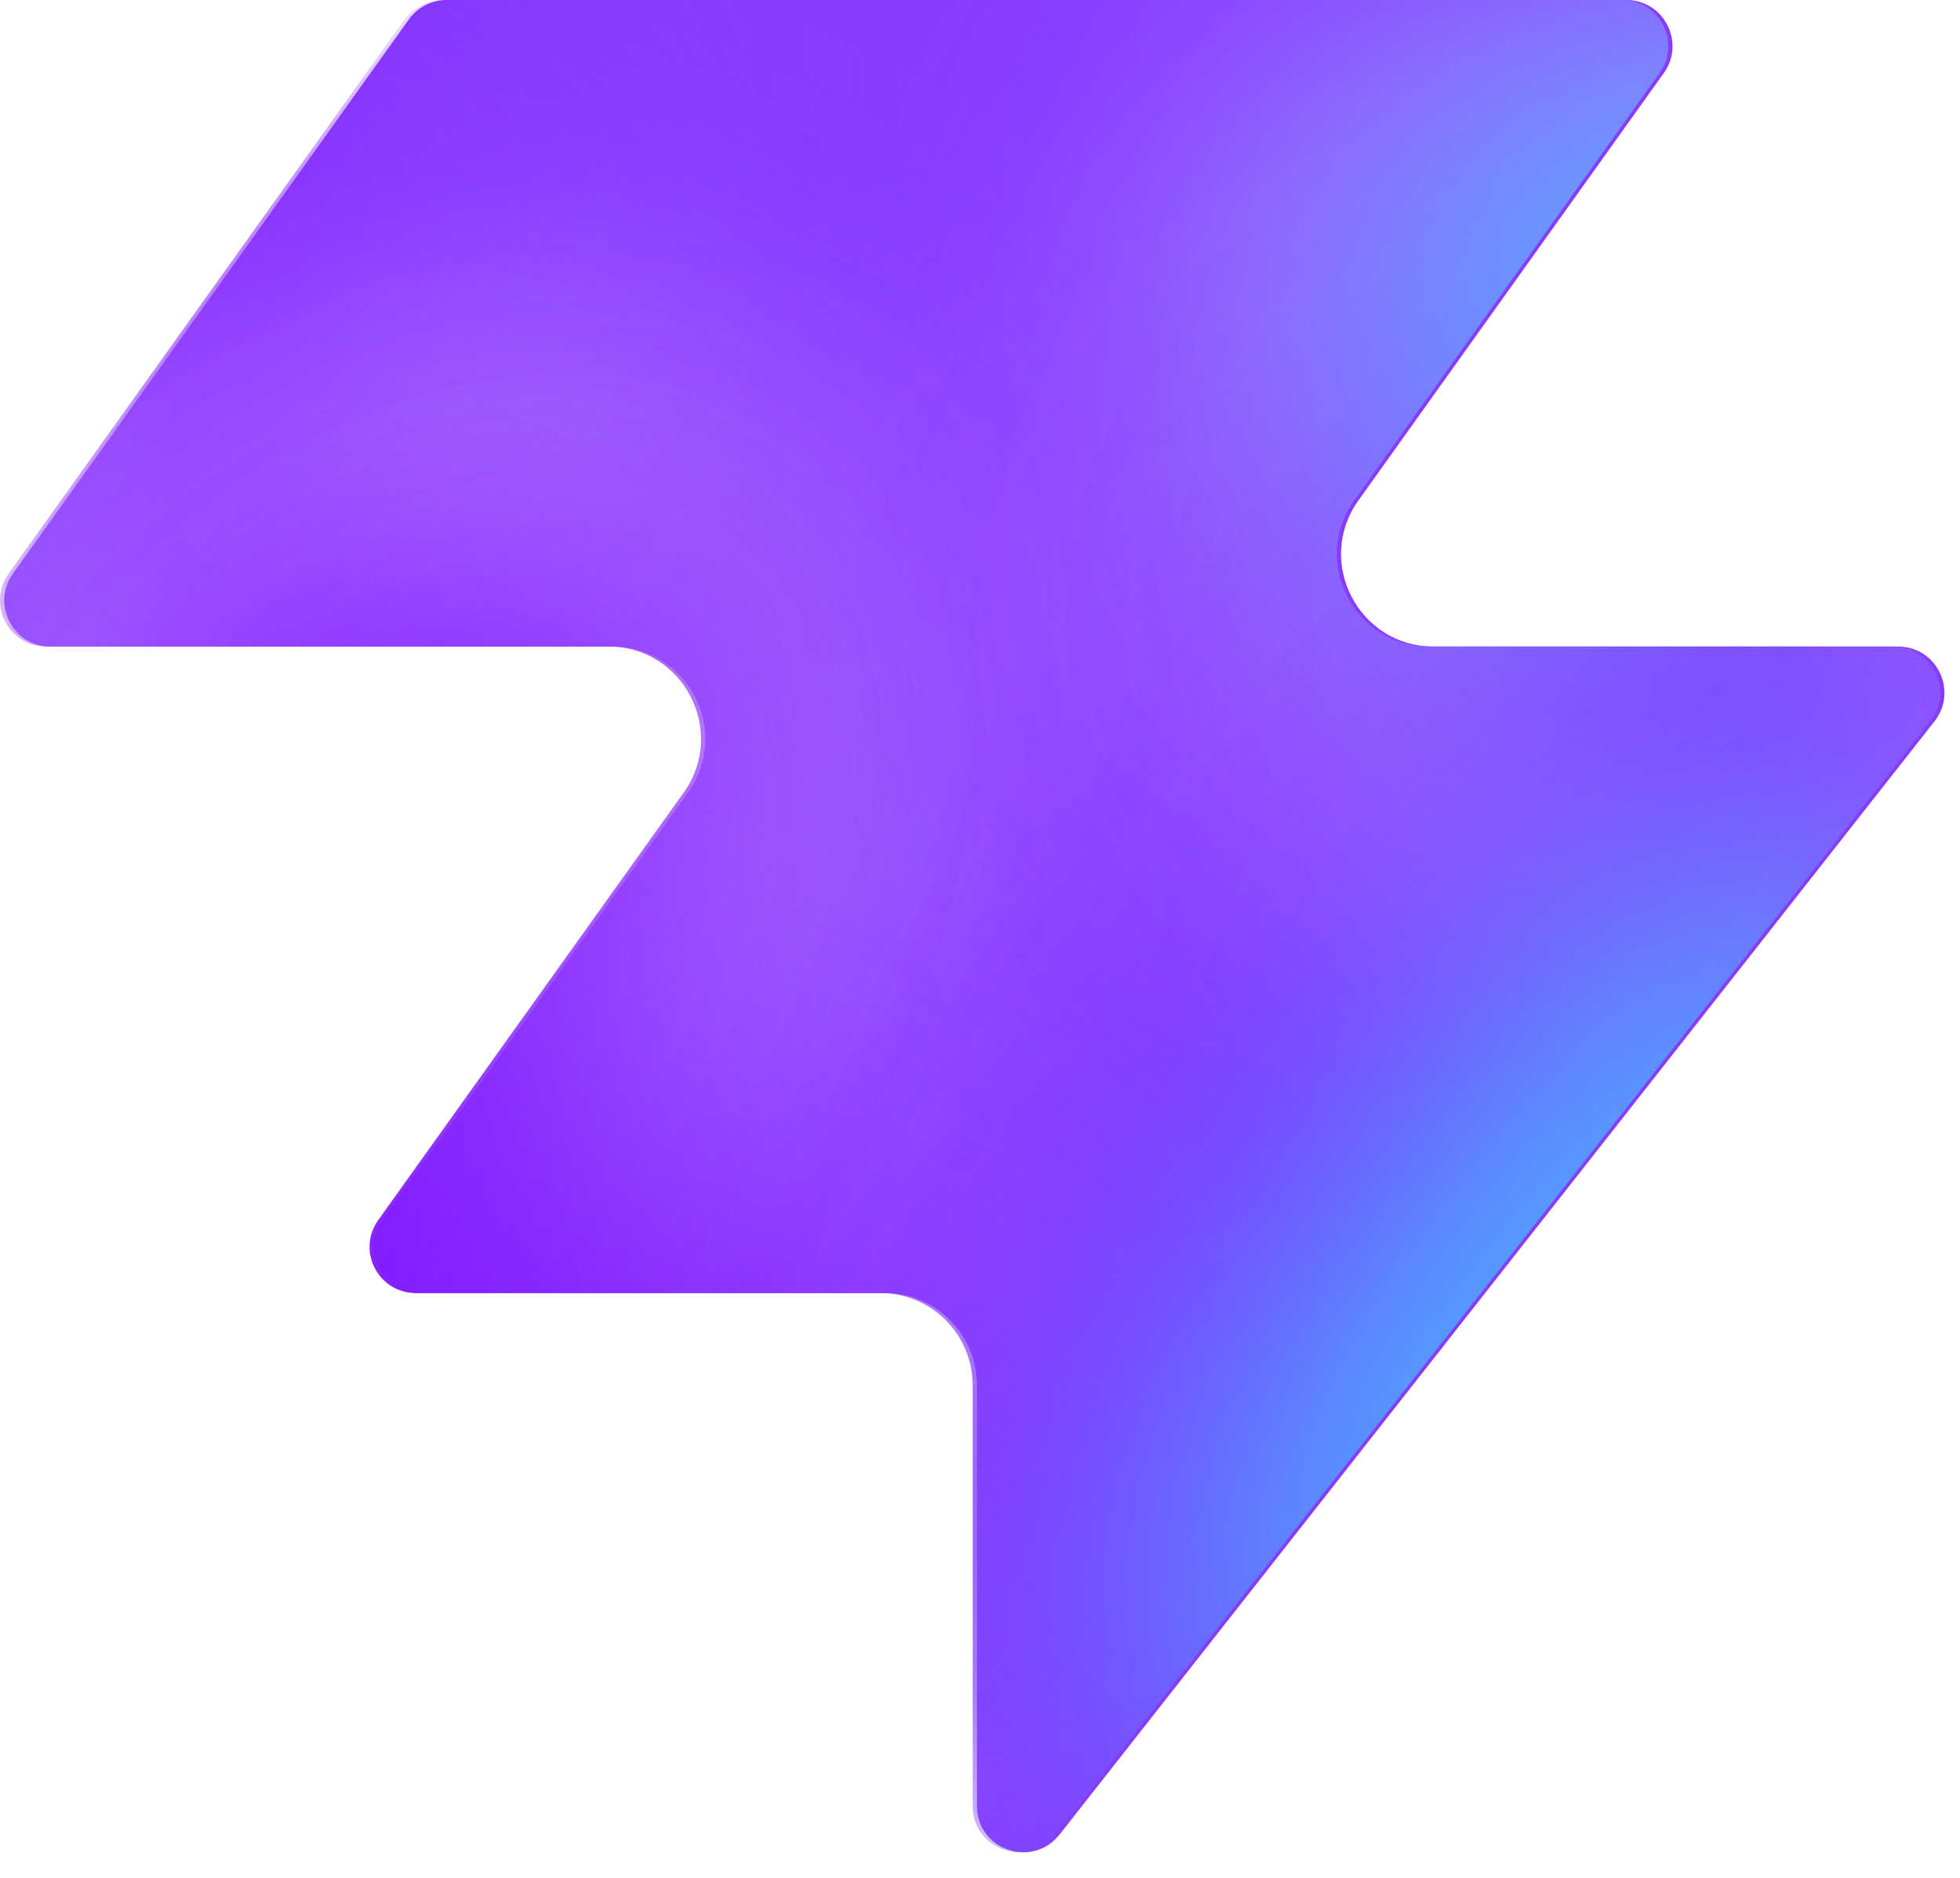
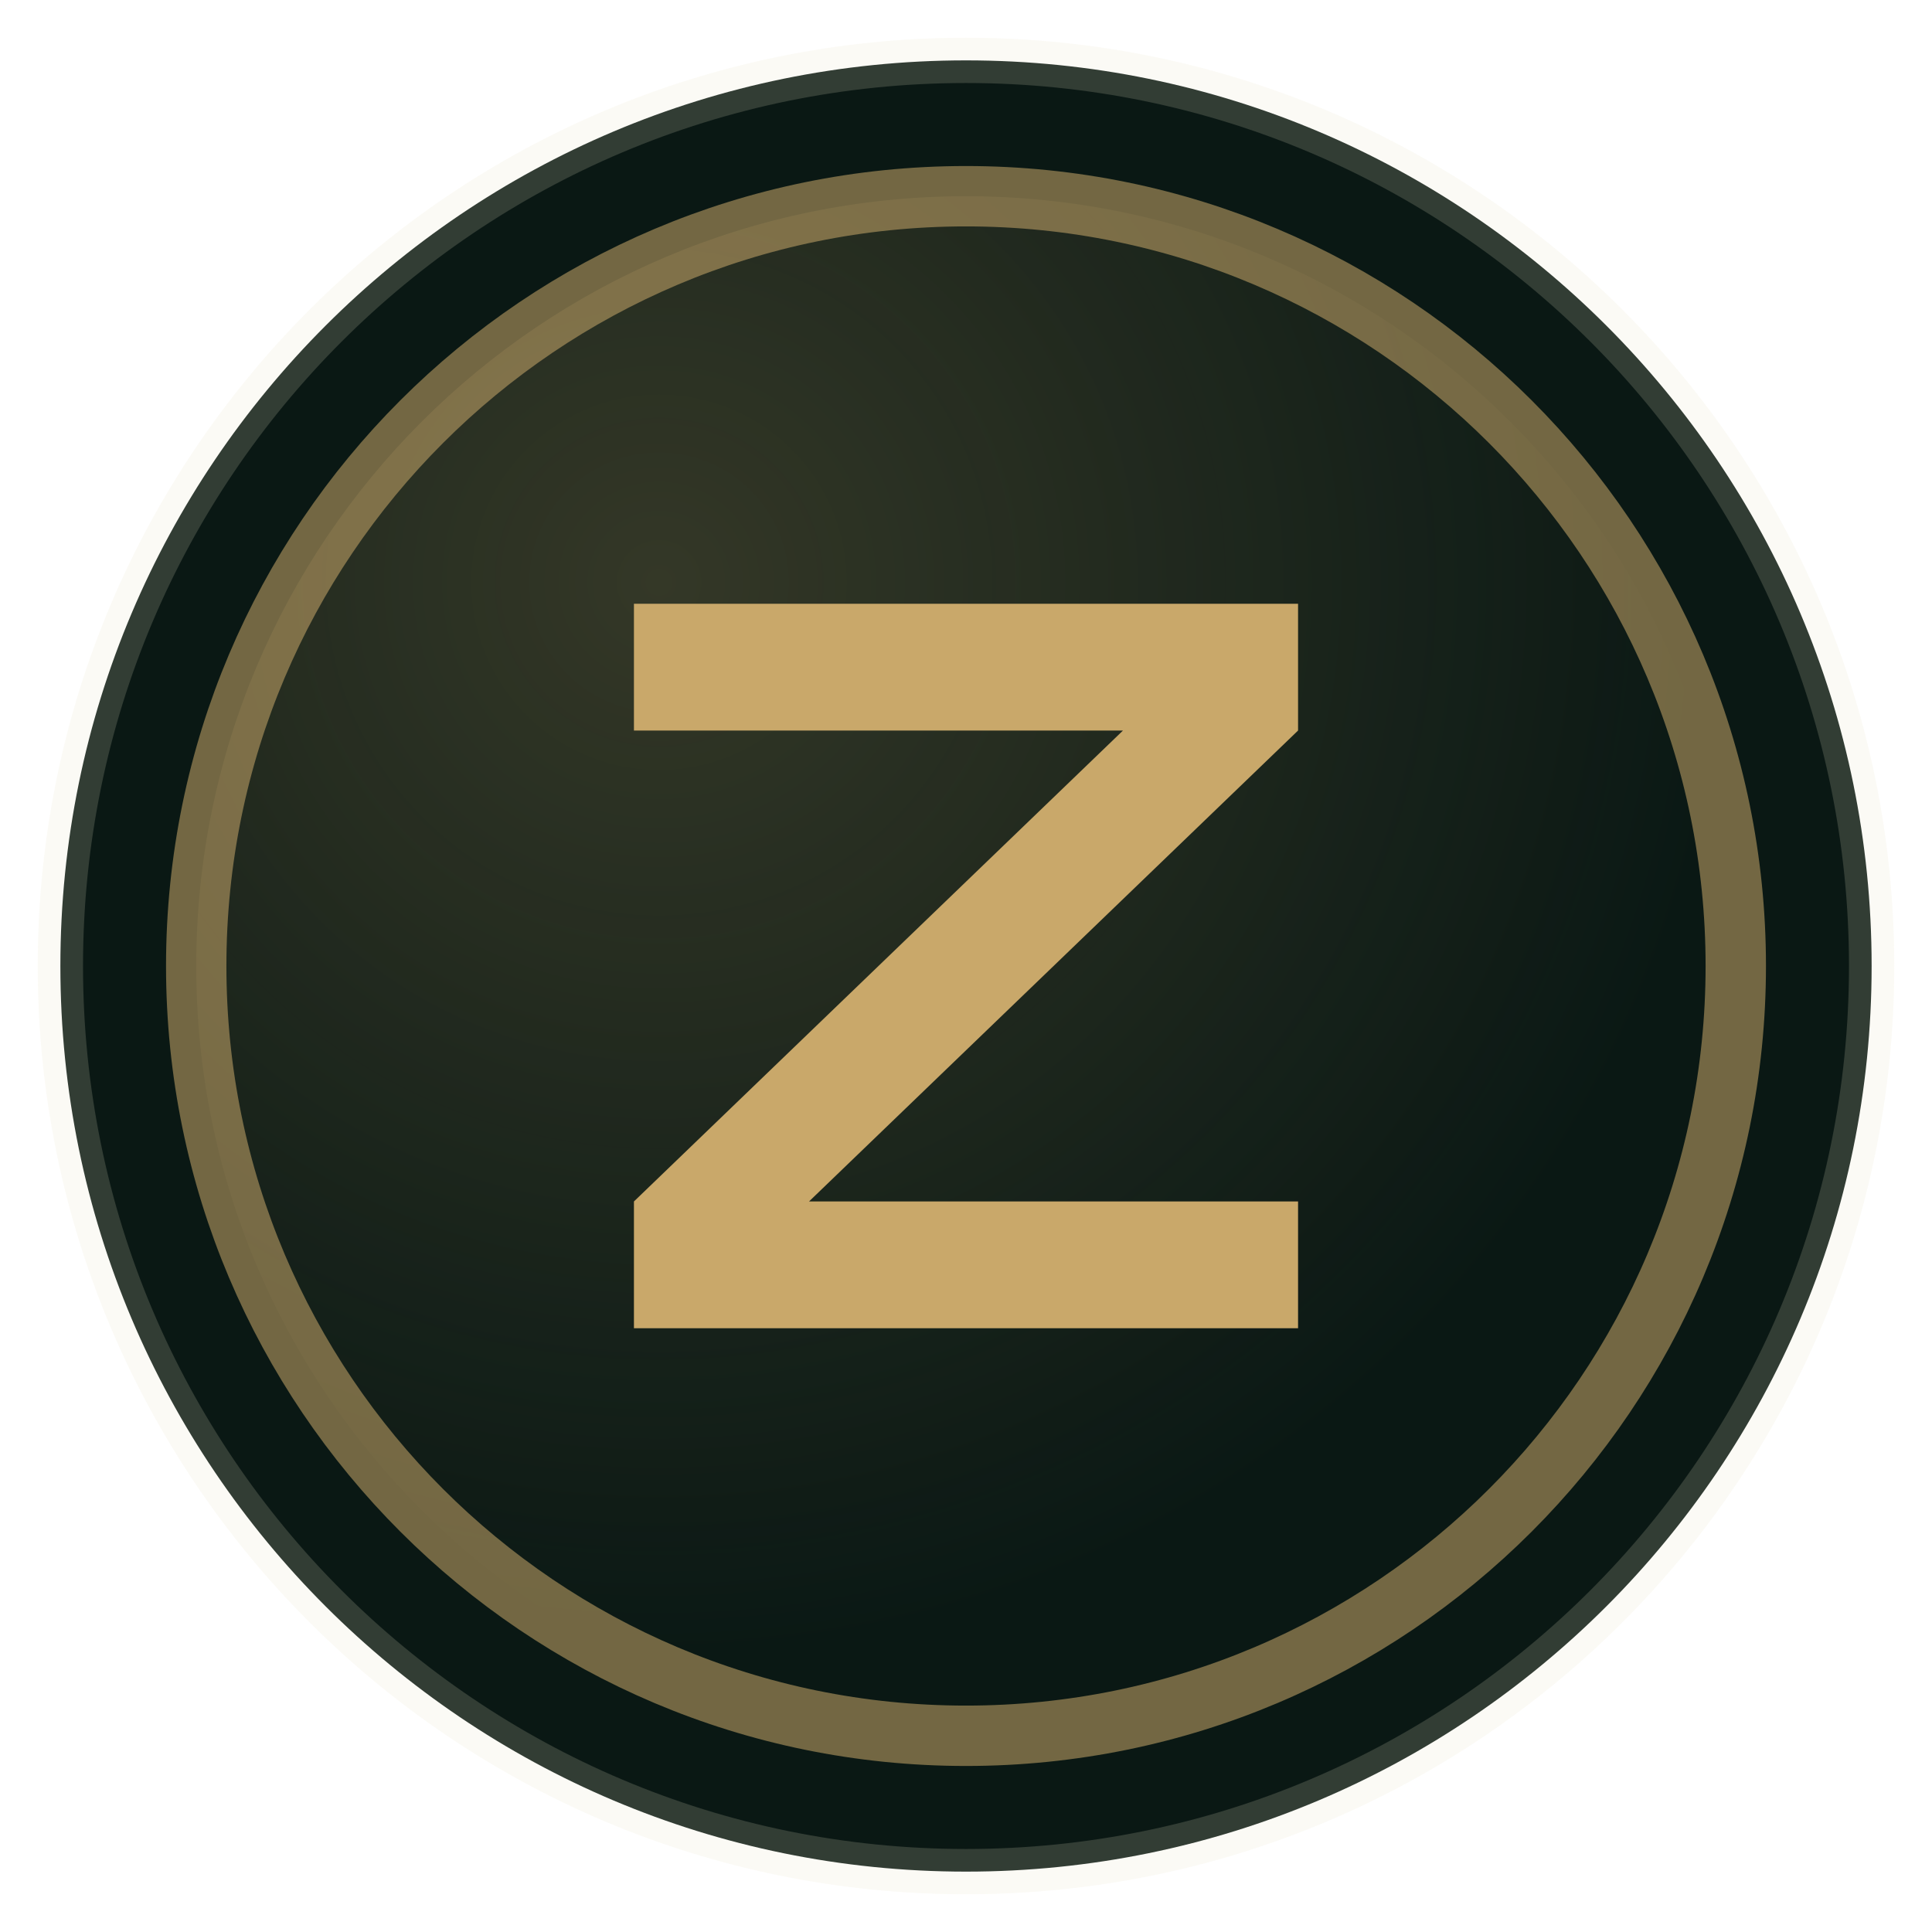
- <svg xmlns="http://www.w3.org/2000/svg" width="48" height="46" fill="none" viewBox="0 0 48 46">
-   <path fill="#863bff" d="M25.946 44.938c-.664.845-2.021.375-2.021-.698V33.937a2.26 2.26 0 0 0-2.262-2.262H10.287c-.92 0-1.456-1.04-.92-1.788l7.48-10.471c1.07-1.497 0-3.578-1.842-3.578H1.237c-.92 0-1.456-1.04-.92-1.788L10.013.474c.214-.297.556-.474.92-.474h28.894c.92 0 1.456 1.04.92 1.788l-7.48 10.471c-1.07 1.498 0 3.579 1.842 3.579h11.377c.943 0 1.473 1.088.89 1.83L25.947 44.94z" style="fill:#863bff;fill:color(display-p3 .525 .23 1);fill-opacity:1" />
-   <mask id="a" width="48" height="46" x="0" y="0" maskUnits="userSpaceOnUse" style="mask-type:alpha">
-     <path fill="#000" d="M25.842 44.938c-.664.844-2.021.375-2.021-.698V33.937a2.26 2.26 0 0 0-2.262-2.262H10.183c-.92 0-1.456-1.04-.92-1.788l7.48-10.471c1.07-1.498 0-3.579-1.842-3.579H1.133c-.92 0-1.456-1.04-.92-1.787L9.91.473c.214-.297.556-.474.92-.474h28.894c.92 0 1.456 1.04.92 1.788l-7.48 10.471c-1.07 1.498 0 3.578 1.842 3.578h11.377c.943 0 1.473 1.088.89 1.832L25.843 44.94z" style="fill:#000;fill-opacity:1" />
-   </mask>
-   <g mask="url(#a)">
-     <g filter="url(#b)">
-       <ellipse cx="5.508" cy="14.704" fill="#ede6ff" rx="5.508" ry="14.704" style="fill:#ede6ff;fill:color(display-p3 .927 .903 1);fill-opacity:1" transform="matrix(.00324 1 1 -.00324 -4.47 31.516)" />
-     </g>
-     <g filter="url(#c)">
-       <ellipse cx="10.399" cy="29.851" fill="#ede6ff" rx="10.399" ry="29.851" style="fill:#ede6ff;fill:color(display-p3 .927 .903 1);fill-opacity:1" transform="matrix(.00324 1 1 -.00324 -39.328 7.883)" />
-     </g>
-     <g filter="url(#d)">
-       <ellipse cx="5.508" cy="30.487" fill="#7e14ff" rx="5.508" ry="30.487" style="fill:#7e14ff;fill:color(display-p3 .492 .077 1);fill-opacity:1" transform="rotate(89.814 -25.913 -14.639)scale(1 -1)" />
-     </g>
-     <g filter="url(#e)">
-       <ellipse cx="5.508" cy="30.599" fill="#7e14ff" rx="5.508" ry="30.599" style="fill:#7e14ff;fill:color(display-p3 .492 .077 1);fill-opacity:1" transform="rotate(89.814 -32.644 -3.334)scale(1 -1)" />
-     </g>
-     <g filter="url(#f)">
-       <ellipse cx="5.508" cy="30.599" fill="#7e14ff" rx="5.508" ry="30.599" style="fill:#7e14ff;fill:color(display-p3 .492 .077 1);fill-opacity:1" transform="matrix(.00324 1 1 -.00324 -34.34 30.47)" />
-     </g>
-     <g filter="url(#g)">
-       <ellipse cx="14.072" cy="22.078" fill="#ede6ff" rx="14.072" ry="22.078" style="fill:#ede6ff;fill:color(display-p3 .927 .903 1);fill-opacity:1" transform="rotate(93.35 24.506 48.493)scale(-1 1)" />
-     </g>
-     <g filter="url(#h)">
-       <ellipse cx="3.47" cy="21.501" fill="#7e14ff" rx="3.47" ry="21.501" style="fill:#7e14ff;fill:color(display-p3 .492 .077 1);fill-opacity:1" transform="rotate(89.009 28.708 47.59)scale(-1 1)" />
-     </g>
-     <g filter="url(#i)">
-       <ellipse cx="3.47" cy="21.501" fill="#7e14ff" rx="3.47" ry="21.501" style="fill:#7e14ff;fill:color(display-p3 .492 .077 1);fill-opacity:1" transform="rotate(89.009 28.708 47.59)scale(-1 1)" />
-     </g>
-     <g filter="url(#j)">
-       <ellipse cx=".387" cy="8.972" fill="#7e14ff" rx="4.407" ry="29.108" style="fill:#7e14ff;fill:color(display-p3 .492 .077 1);fill-opacity:1" transform="rotate(39.51 .387 8.972)" />
-     </g>
-     <g filter="url(#k)">
-       <ellipse cx="47.523" cy="-6.092" fill="#7e14ff" rx="4.407" ry="29.108" style="fill:#7e14ff;fill:color(display-p3 .492 .077 1);fill-opacity:1" transform="rotate(37.892 47.523 -6.092)" />
-     </g>
-     <g filter="url(#l)">
-       <ellipse cx="41.412" cy="6.333" fill="#47bfff" rx="5.971" ry="9.665" style="fill:#47bfff;fill:color(display-p3 .28 .748 1);fill-opacity:1" transform="rotate(37.892 41.412 6.333)" />
-     </g>
-     <g filter="url(#m)">
-       <ellipse cx="-1.879" cy="38.332" fill="#7e14ff" rx="4.407" ry="29.108" style="fill:#7e14ff;fill:color(display-p3 .492 .077 1);fill-opacity:1" transform="rotate(37.892 -1.88 38.332)" />
-     </g>
-     <g filter="url(#n)">
-       <ellipse cx="-1.879" cy="38.332" fill="#7e14ff" rx="4.407" ry="29.108" style="fill:#7e14ff;fill:color(display-p3 .492 .077 1);fill-opacity:1" transform="rotate(37.892 -1.88 38.332)" />
-     </g>
-     <g filter="url(#o)">
-       <ellipse cx="35.651" cy="29.907" fill="#7e14ff" rx="4.407" ry="29.108" style="fill:#7e14ff;fill:color(display-p3 .492 .077 1);fill-opacity:1" transform="rotate(37.892 35.651 29.907)" />
-     </g>
-     <g filter="url(#p)">
-       <ellipse cx="38.418" cy="32.4" fill="#47bfff" rx="5.971" ry="15.297" style="fill:#47bfff;fill:color(display-p3 .28 .748 1);fill-opacity:1" transform="rotate(37.892 38.418 32.4)" />
-     </g>
-   </g>
+ <svg xmlns="http://www.w3.org/2000/svg" viewBox="0 0 64 64" width="64" height="64">
  <defs>
-     <filter id="b" width="60.045" height="41.654" x="-19.77" y="16.149" color-interpolation-filters="sRGB" filterUnits="userSpaceOnUse">
-       <feFlood flood-opacity="0" result="BackgroundImageFix" />
-       <feBlend in="SourceGraphic" in2="BackgroundImageFix" result="shape" />
-       <feGaussianBlur result="effect1_foregroundBlur_2002_17158" stdDeviation="7.659" />
-     </filter>
-     <filter id="c" width="90.34" height="51.437" x="-54.613" y="-7.533" color-interpolation-filters="sRGB" filterUnits="userSpaceOnUse">
-       <feFlood flood-opacity="0" result="BackgroundImageFix" />
-       <feBlend in="SourceGraphic" in2="BackgroundImageFix" result="shape" />
-       <feGaussianBlur result="effect1_foregroundBlur_2002_17158" stdDeviation="7.659" />
-     </filter>
-     <filter id="d" width="79.355" height="29.4" x="-49.64" y="2.03" color-interpolation-filters="sRGB" filterUnits="userSpaceOnUse">
-       <feFlood flood-opacity="0" result="BackgroundImageFix" />
-       <feBlend in="SourceGraphic" in2="BackgroundImageFix" result="shape" />
-       <feGaussianBlur result="effect1_foregroundBlur_2002_17158" stdDeviation="4.596" />
-     </filter>
-     <filter id="e" width="79.579" height="29.4" x="-45.045" y="20.029" color-interpolation-filters="sRGB" filterUnits="userSpaceOnUse">
-       <feFlood flood-opacity="0" result="BackgroundImageFix" />
-       <feBlend in="SourceGraphic" in2="BackgroundImageFix" result="shape" />
-       <feGaussianBlur result="effect1_foregroundBlur_2002_17158" stdDeviation="4.596" />
-     </filter>
-     <filter id="f" width="79.579" height="29.4" x="-43.513" y="21.178" color-interpolation-filters="sRGB" filterUnits="userSpaceOnUse">
-       <feFlood flood-opacity="0" result="BackgroundImageFix" />
-       <feBlend in="SourceGraphic" in2="BackgroundImageFix" result="shape" />
-       <feGaussianBlur result="effect1_foregroundBlur_2002_17158" stdDeviation="4.596" />
-     </filter>
-     <filter id="g" width="74.749" height="58.852" x="15.756" y="-17.901" color-interpolation-filters="sRGB" filterUnits="userSpaceOnUse">
-       <feFlood flood-opacity="0" result="BackgroundImageFix" />
-       <feBlend in="SourceGraphic" in2="BackgroundImageFix" result="shape" />
-       <feGaussianBlur result="effect1_foregroundBlur_2002_17158" stdDeviation="7.659" />
-     </filter>
-     <filter id="h" width="61.377" height="25.362" x="23.548" y="2.284" color-interpolation-filters="sRGB" filterUnits="userSpaceOnUse">
-       <feFlood flood-opacity="0" result="BackgroundImageFix" />
-       <feBlend in="SourceGraphic" in2="BackgroundImageFix" result="shape" />
-       <feGaussianBlur result="effect1_foregroundBlur_2002_17158" stdDeviation="4.596" />
-     </filter>
-     <filter id="i" width="61.377" height="25.362" x="23.548" y="2.284" color-interpolation-filters="sRGB" filterUnits="userSpaceOnUse">
-       <feFlood flood-opacity="0" result="BackgroundImageFix" />
-       <feBlend in="SourceGraphic" in2="BackgroundImageFix" result="shape" />
-       <feGaussianBlur result="effect1_foregroundBlur_2002_17158" stdDeviation="4.596" />
-     </filter>
-     <filter id="j" width="56.045" height="63.649" x="-27.636" y="-22.853" color-interpolation-filters="sRGB" filterUnits="userSpaceOnUse">
-       <feFlood flood-opacity="0" result="BackgroundImageFix" />
-       <feBlend in="SourceGraphic" in2="BackgroundImageFix" result="shape" />
-       <feGaussianBlur result="effect1_foregroundBlur_2002_17158" stdDeviation="4.596" />
-     </filter>
-     <filter id="k" width="54.814" height="64.646" x="20.116" y="-38.415" color-interpolation-filters="sRGB" filterUnits="userSpaceOnUse">
-       <feFlood flood-opacity="0" result="BackgroundImageFix" />
-       <feBlend in="SourceGraphic" in2="BackgroundImageFix" result="shape" />
-       <feGaussianBlur result="effect1_foregroundBlur_2002_17158" stdDeviation="4.596" />
-     </filter>
-     <filter id="l" width="33.541" height="35.313" x="24.641" y="-11.323" color-interpolation-filters="sRGB" filterUnits="userSpaceOnUse">
-       <feFlood flood-opacity="0" result="BackgroundImageFix" />
-       <feBlend in="SourceGraphic" in2="BackgroundImageFix" result="shape" />
-       <feGaussianBlur result="effect1_foregroundBlur_2002_17158" stdDeviation="4.596" />
-     </filter>
-     <filter id="m" width="54.814" height="64.646" x="-29.286" y="6.009" color-interpolation-filters="sRGB" filterUnits="userSpaceOnUse">
-       <feFlood flood-opacity="0" result="BackgroundImageFix" />
-       <feBlend in="SourceGraphic" in2="BackgroundImageFix" result="shape" />
-       <feGaussianBlur result="effect1_foregroundBlur_2002_17158" stdDeviation="4.596" />
-     </filter>
-     <filter id="n" width="54.814" height="64.646" x="-29.286" y="6.009" color-interpolation-filters="sRGB" filterUnits="userSpaceOnUse">
-       <feFlood flood-opacity="0" result="BackgroundImageFix" />
-       <feBlend in="SourceGraphic" in2="BackgroundImageFix" result="shape" />
-       <feGaussianBlur result="effect1_foregroundBlur_2002_17158" stdDeviation="4.596" />
-     </filter>
-     <filter id="o" width="54.814" height="64.646" x="8.244" y="-2.416" color-interpolation-filters="sRGB" filterUnits="userSpaceOnUse">
-       <feFlood flood-opacity="0" result="BackgroundImageFix" />
-       <feBlend in="SourceGraphic" in2="BackgroundImageFix" result="shape" />
-       <feGaussianBlur result="effect1_foregroundBlur_2002_17158" stdDeviation="4.596" />
-     </filter>
-     <filter id="p" width="39.409" height="43.623" x="18.713" y="10.588" color-interpolation-filters="sRGB" filterUnits="userSpaceOnUse">
-       <feFlood flood-opacity="0" result="BackgroundImageFix" />
-       <feBlend in="SourceGraphic" in2="BackgroundImageFix" result="shape" />
-       <feGaussianBlur result="effect1_foregroundBlur_2002_17158" stdDeviation="4.596" />
-     </filter>
+     <radialGradient id="zyphraGlow" cx="30%" cy="25%" r="70%">
+       <stop offset="0%" stop-color="#c9a86a" stop-opacity="0.22" />
+       <stop offset="100%" stop-color="#c9a86a" stop-opacity="0" />
+     </radialGradient>
  </defs>
+   <circle cx="32" cy="32" r="30" fill="#0a1814" />
+   <circle cx="32" cy="32" r="25.5" fill="url(#zyphraGlow)" stroke="#c9a86a" stroke-opacity="0.55" stroke-width="2" />
+   <circle cx="32" cy="32" r="30" fill="none" stroke="#ece4c8" stroke-opacity="0.18" stroke-width="1.5" />
+   <path fill="#c9a86a" d="M21 20h22v4.2L26.8 39.8H43V44H21v-4.2L37.2 24.2H21V20Z" />
</svg>
